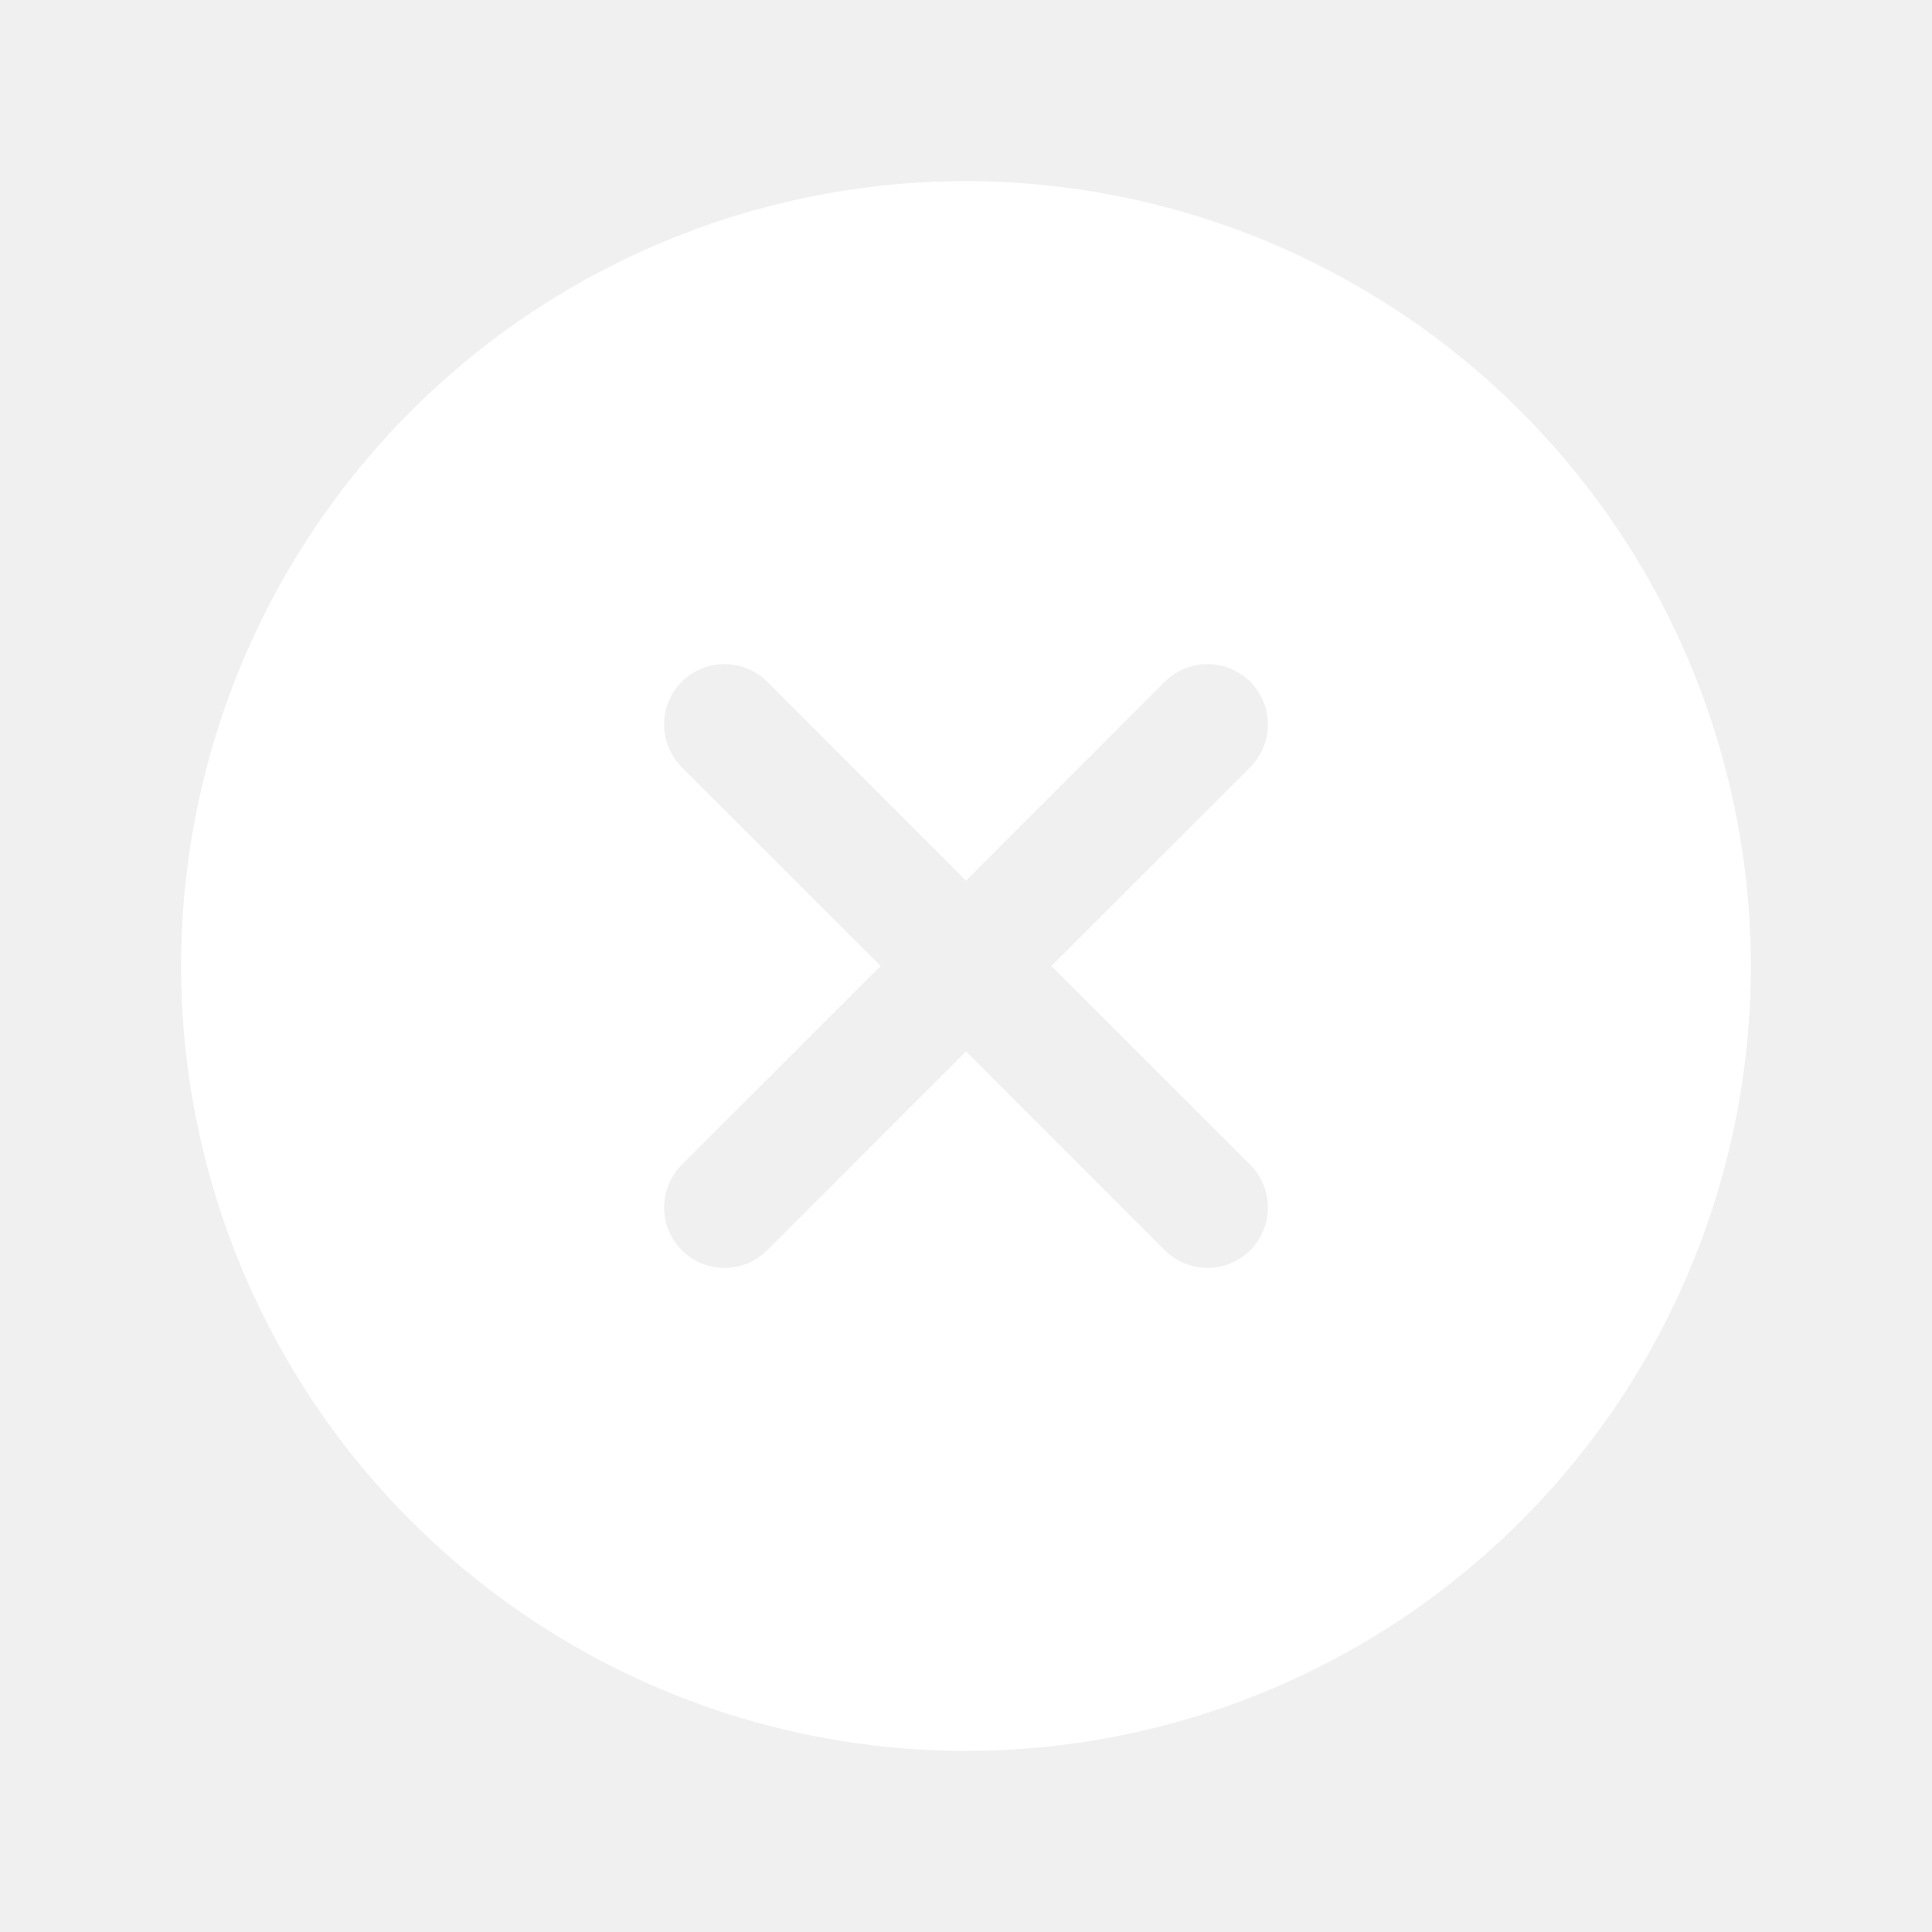
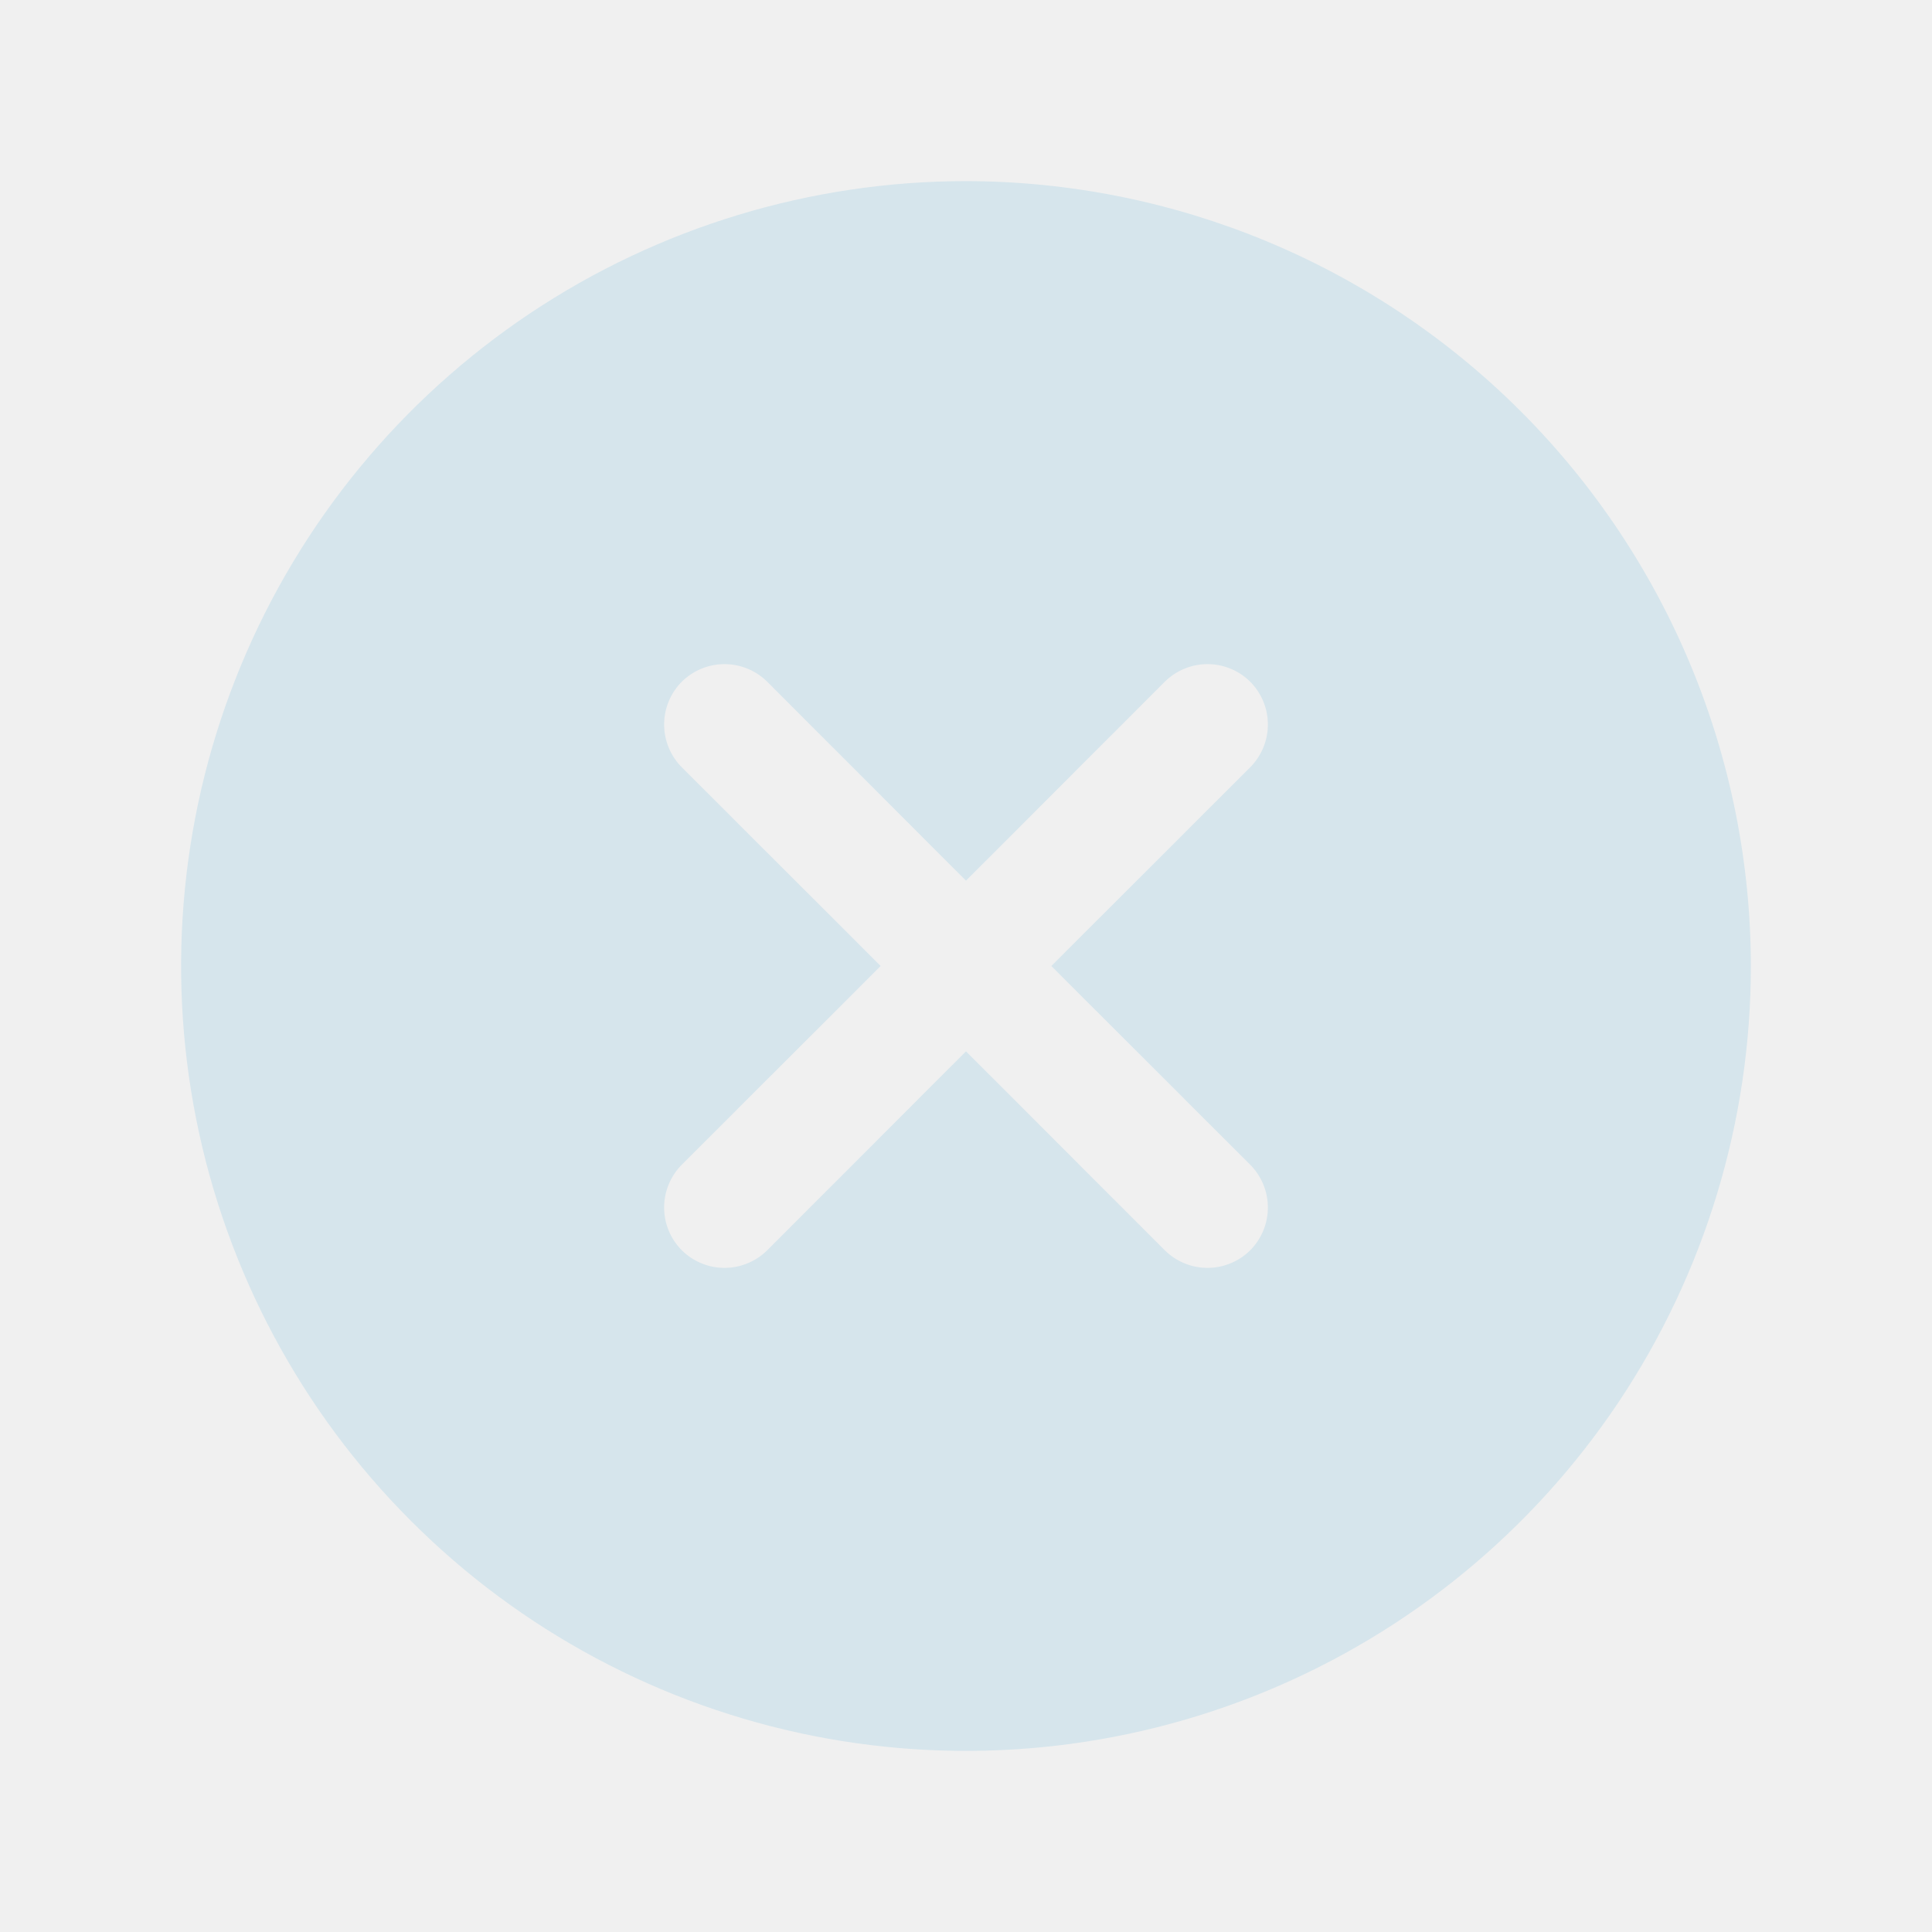
<svg xmlns="http://www.w3.org/2000/svg" width="24" height="24" viewBox="0 0 24 24" fill="none">
  <g clip-path="url(#clip0_3478_94197)">
-     <path d="M12 2.25C10.072 2.25 8.187 2.822 6.583 3.893C4.98 4.965 3.73 6.487 2.992 8.269C2.254 10.05 2.061 12.011 2.437 13.902C2.814 15.793 3.742 17.531 5.106 18.894C6.469 20.258 8.207 21.186 10.098 21.563C11.989 21.939 13.95 21.746 15.731 21.008C17.513 20.27 19.035 19.02 20.107 17.417C21.178 15.813 21.75 13.928 21.75 12C21.747 9.415 20.719 6.937 18.891 5.109C17.063 3.281 14.585 2.253 12 2.25ZM15.531 14.469C15.6 14.539 15.656 14.622 15.693 14.713C15.731 14.804 15.75 14.902 15.75 15C15.75 15.098 15.731 15.196 15.693 15.287C15.656 15.378 15.6 15.461 15.531 15.531C15.461 15.6 15.378 15.656 15.287 15.693C15.196 15.731 15.099 15.75 15 15.75C14.902 15.75 14.804 15.731 14.713 15.693C14.622 15.656 14.539 15.6 14.469 15.531L12 13.06L9.531 15.531C9.461 15.6 9.378 15.656 9.287 15.693C9.196 15.731 9.099 15.75 9 15.75C8.901 15.75 8.804 15.731 8.713 15.693C8.622 15.656 8.539 15.6 8.469 15.531C8.4 15.461 8.344 15.378 8.307 15.287C8.269 15.196 8.25 15.098 8.25 15C8.25 14.902 8.269 14.804 8.307 14.713C8.344 14.622 8.4 14.539 8.469 14.469L10.94 12L8.469 9.531C8.329 9.39 8.25 9.199 8.25 9C8.25 8.801 8.329 8.61 8.469 8.469C8.61 8.329 8.801 8.25 9 8.25C9.199 8.25 9.39 8.329 9.531 8.469L12 10.94L14.469 8.469C14.539 8.4 14.622 8.344 14.713 8.307C14.804 8.269 14.902 8.25 15 8.25C15.099 8.25 15.196 8.269 15.287 8.307C15.378 8.344 15.461 8.4 15.531 8.469C15.6 8.539 15.656 8.622 15.693 8.713C15.731 8.804 15.75 8.901 15.75 9C15.75 9.099 15.731 9.196 15.693 9.287C15.656 9.378 15.6 9.461 15.531 9.531L13.06 12L15.531 14.469Z" fill="white" />
+     <path d="M12 2.25C10.072 2.25 8.187 2.822 6.583 3.893C4.98 4.965 3.73 6.487 2.992 8.269C2.254 10.05 2.061 12.011 2.437 13.902C2.814 15.793 3.742 17.531 5.106 18.894C6.469 20.258 8.207 21.186 10.098 21.563C11.989 21.939 13.95 21.746 15.731 21.008C17.513 20.27 19.035 19.02 20.107 17.417C21.178 15.813 21.75 13.928 21.75 12C21.747 9.415 20.719 6.937 18.891 5.109C17.063 3.281 14.585 2.253 12 2.25ZM15.531 14.469C15.6 14.539 15.656 14.622 15.693 14.713C15.731 14.804 15.75 14.902 15.75 15C15.75 15.098 15.731 15.196 15.693 15.287C15.656 15.378 15.6 15.461 15.531 15.531C15.461 15.6 15.378 15.656 15.287 15.693C15.196 15.731 15.099 15.75 15 15.75C14.902 15.75 14.804 15.731 14.713 15.693C14.622 15.656 14.539 15.6 14.469 15.531L12 13.06L9.531 15.531C9.461 15.6 9.378 15.656 9.287 15.693C9.196 15.731 9.099 15.75 9 15.75C8.901 15.75 8.804 15.731 8.713 15.693C8.622 15.656 8.539 15.6 8.469 15.531C8.4 15.461 8.344 15.378 8.307 15.287C8.269 15.196 8.25 15.098 8.25 15C8.25 14.902 8.269 14.804 8.307 14.713C8.344 14.622 8.4 14.539 8.469 14.469L10.94 12L8.469 9.531C8.329 9.39 8.25 9.199 8.25 9C8.25 8.801 8.329 8.61 8.469 8.469C8.61 8.329 8.801 8.25 9 8.25C9.199 8.25 9.39 8.329 9.531 8.469L12 10.94L14.469 8.469C14.539 8.4 14.622 8.344 14.713 8.307C14.804 8.269 14.902 8.25 15 8.25C15.099 8.25 15.196 8.269 15.287 8.307C15.378 8.344 15.461 8.4 15.531 8.469C15.6 8.539 15.656 8.622 15.693 8.713C15.731 8.804 15.75 8.901 15.75 9C15.75 9.099 15.731 9.196 15.693 9.287C15.656 9.378 15.6 9.461 15.531 9.531L13.06 12L15.531 14.469Z" fill="#D6E5EC" />
  </g>
  <defs>
    <clipPath id="clip0_3478_94197">
      <rect width="24" height="24" fill="white" />
    </clipPath>
  </defs>
</svg>
